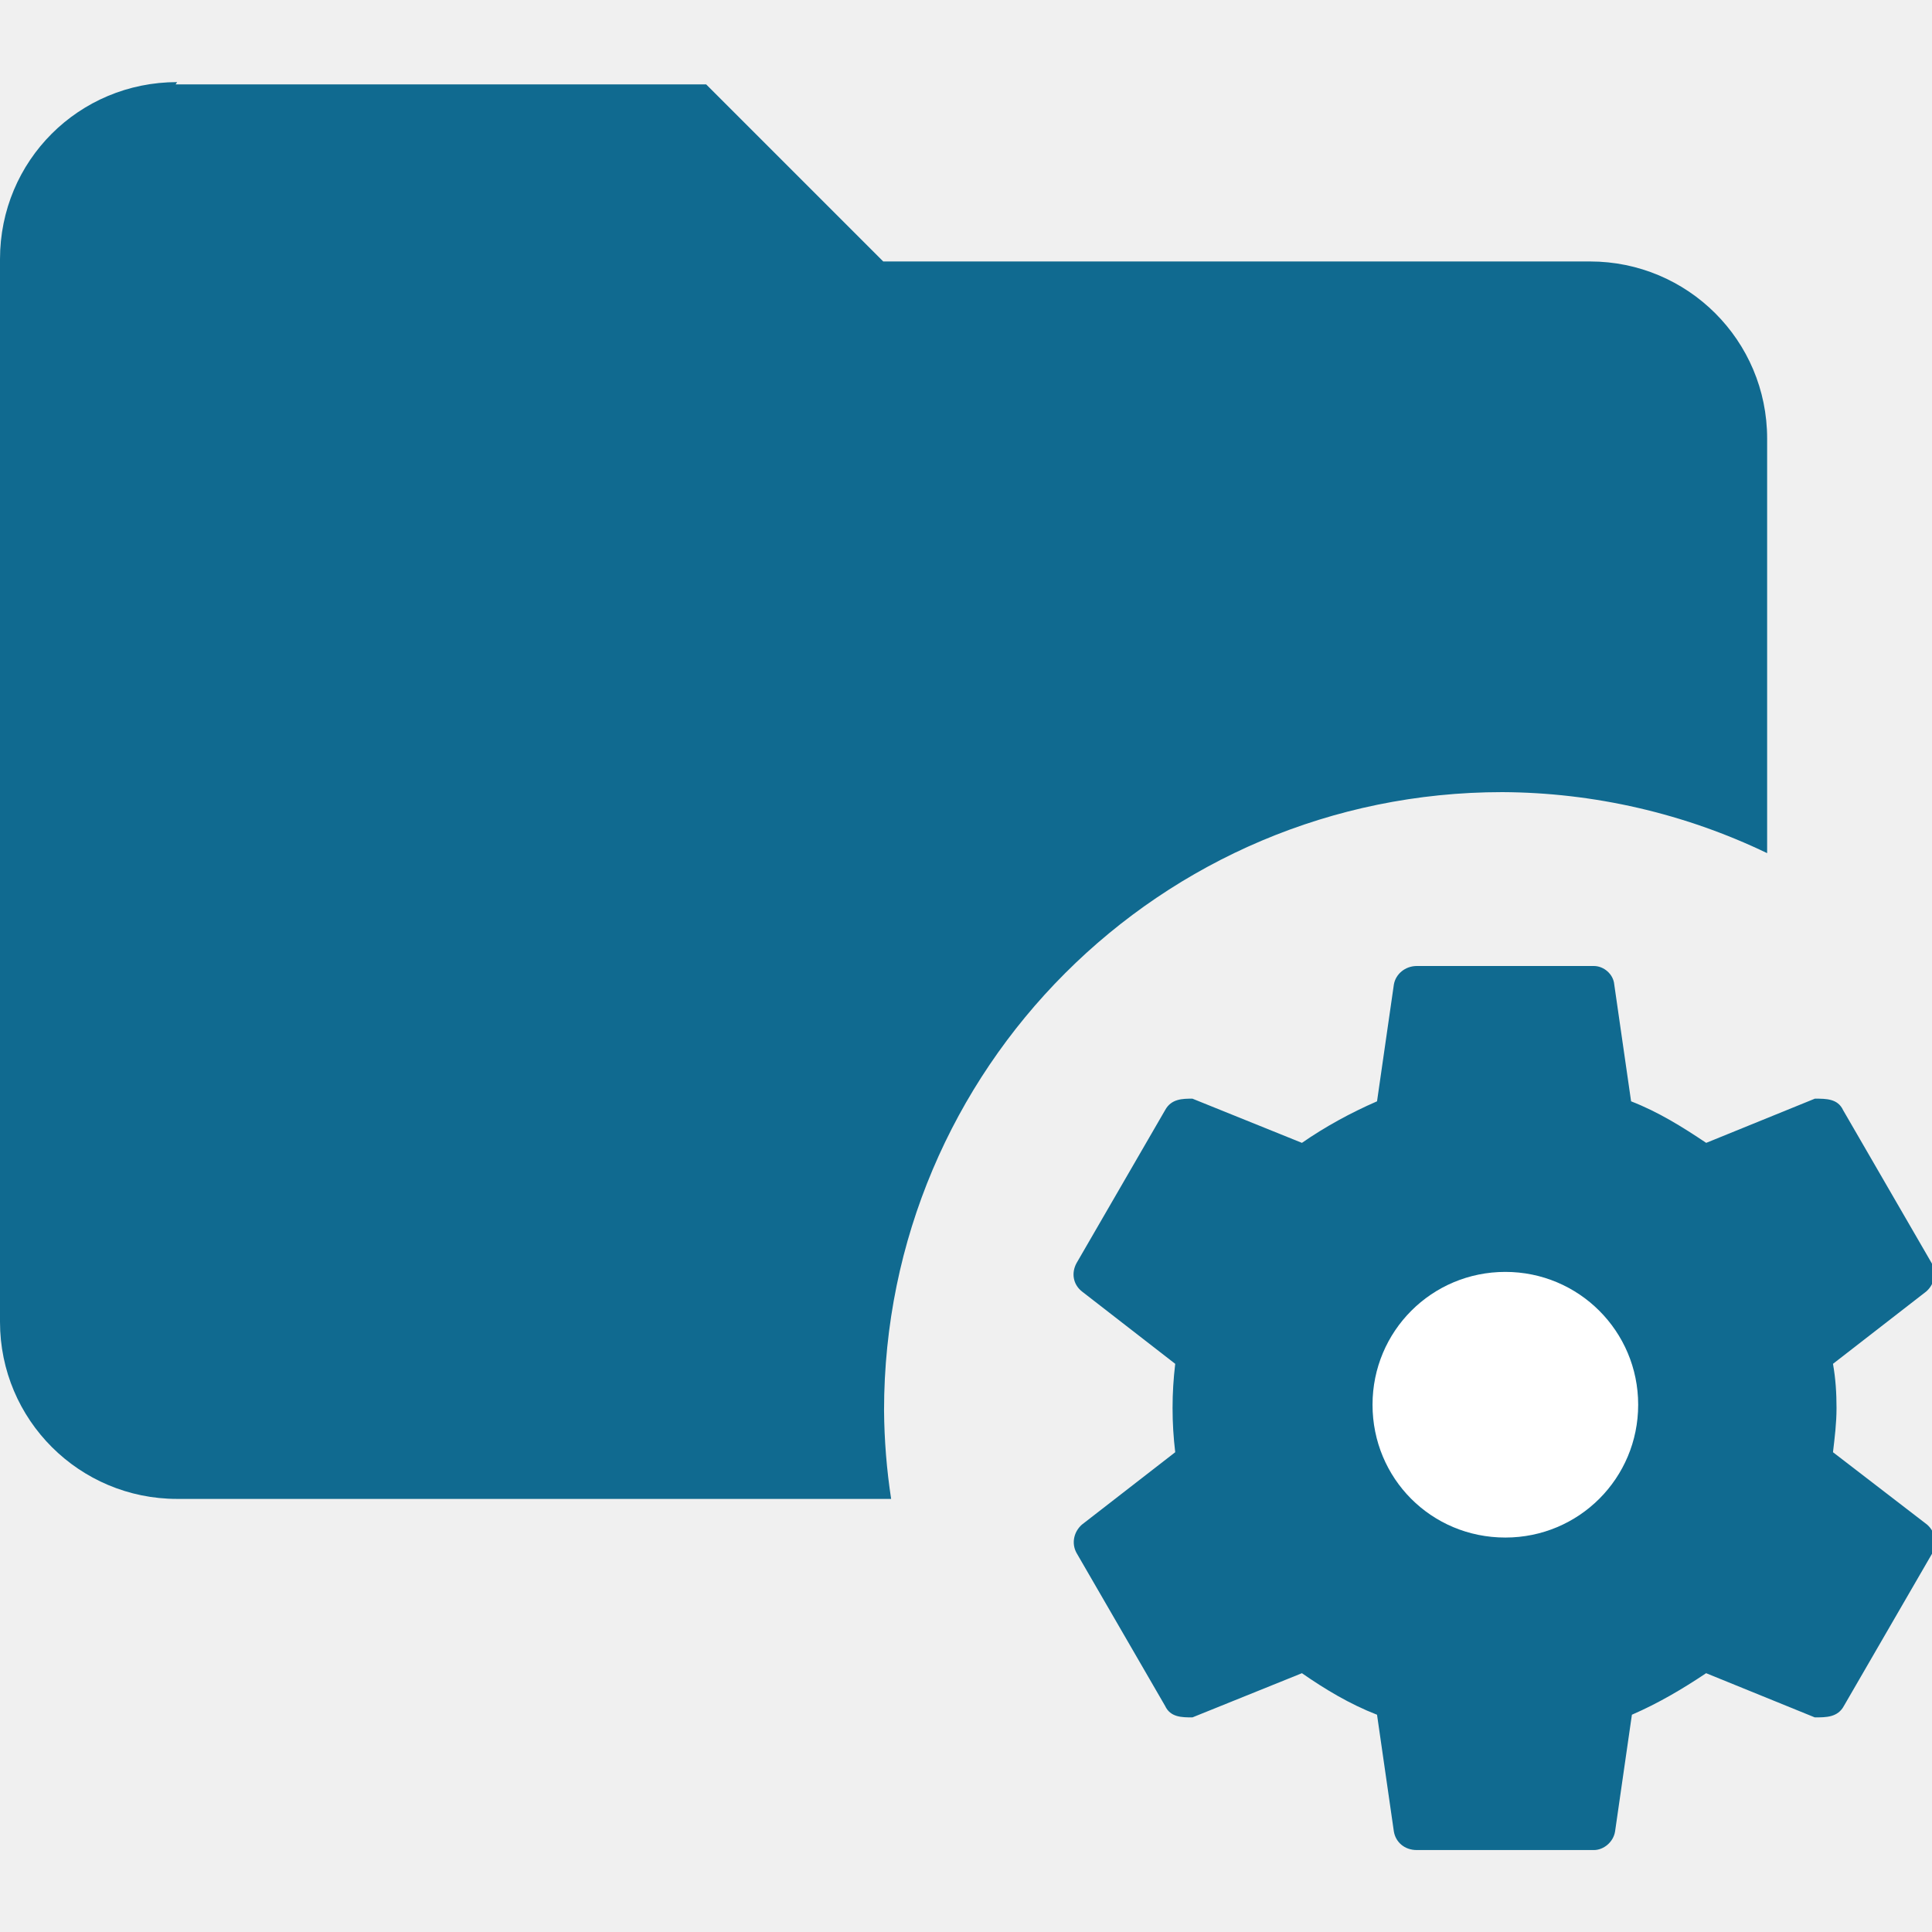
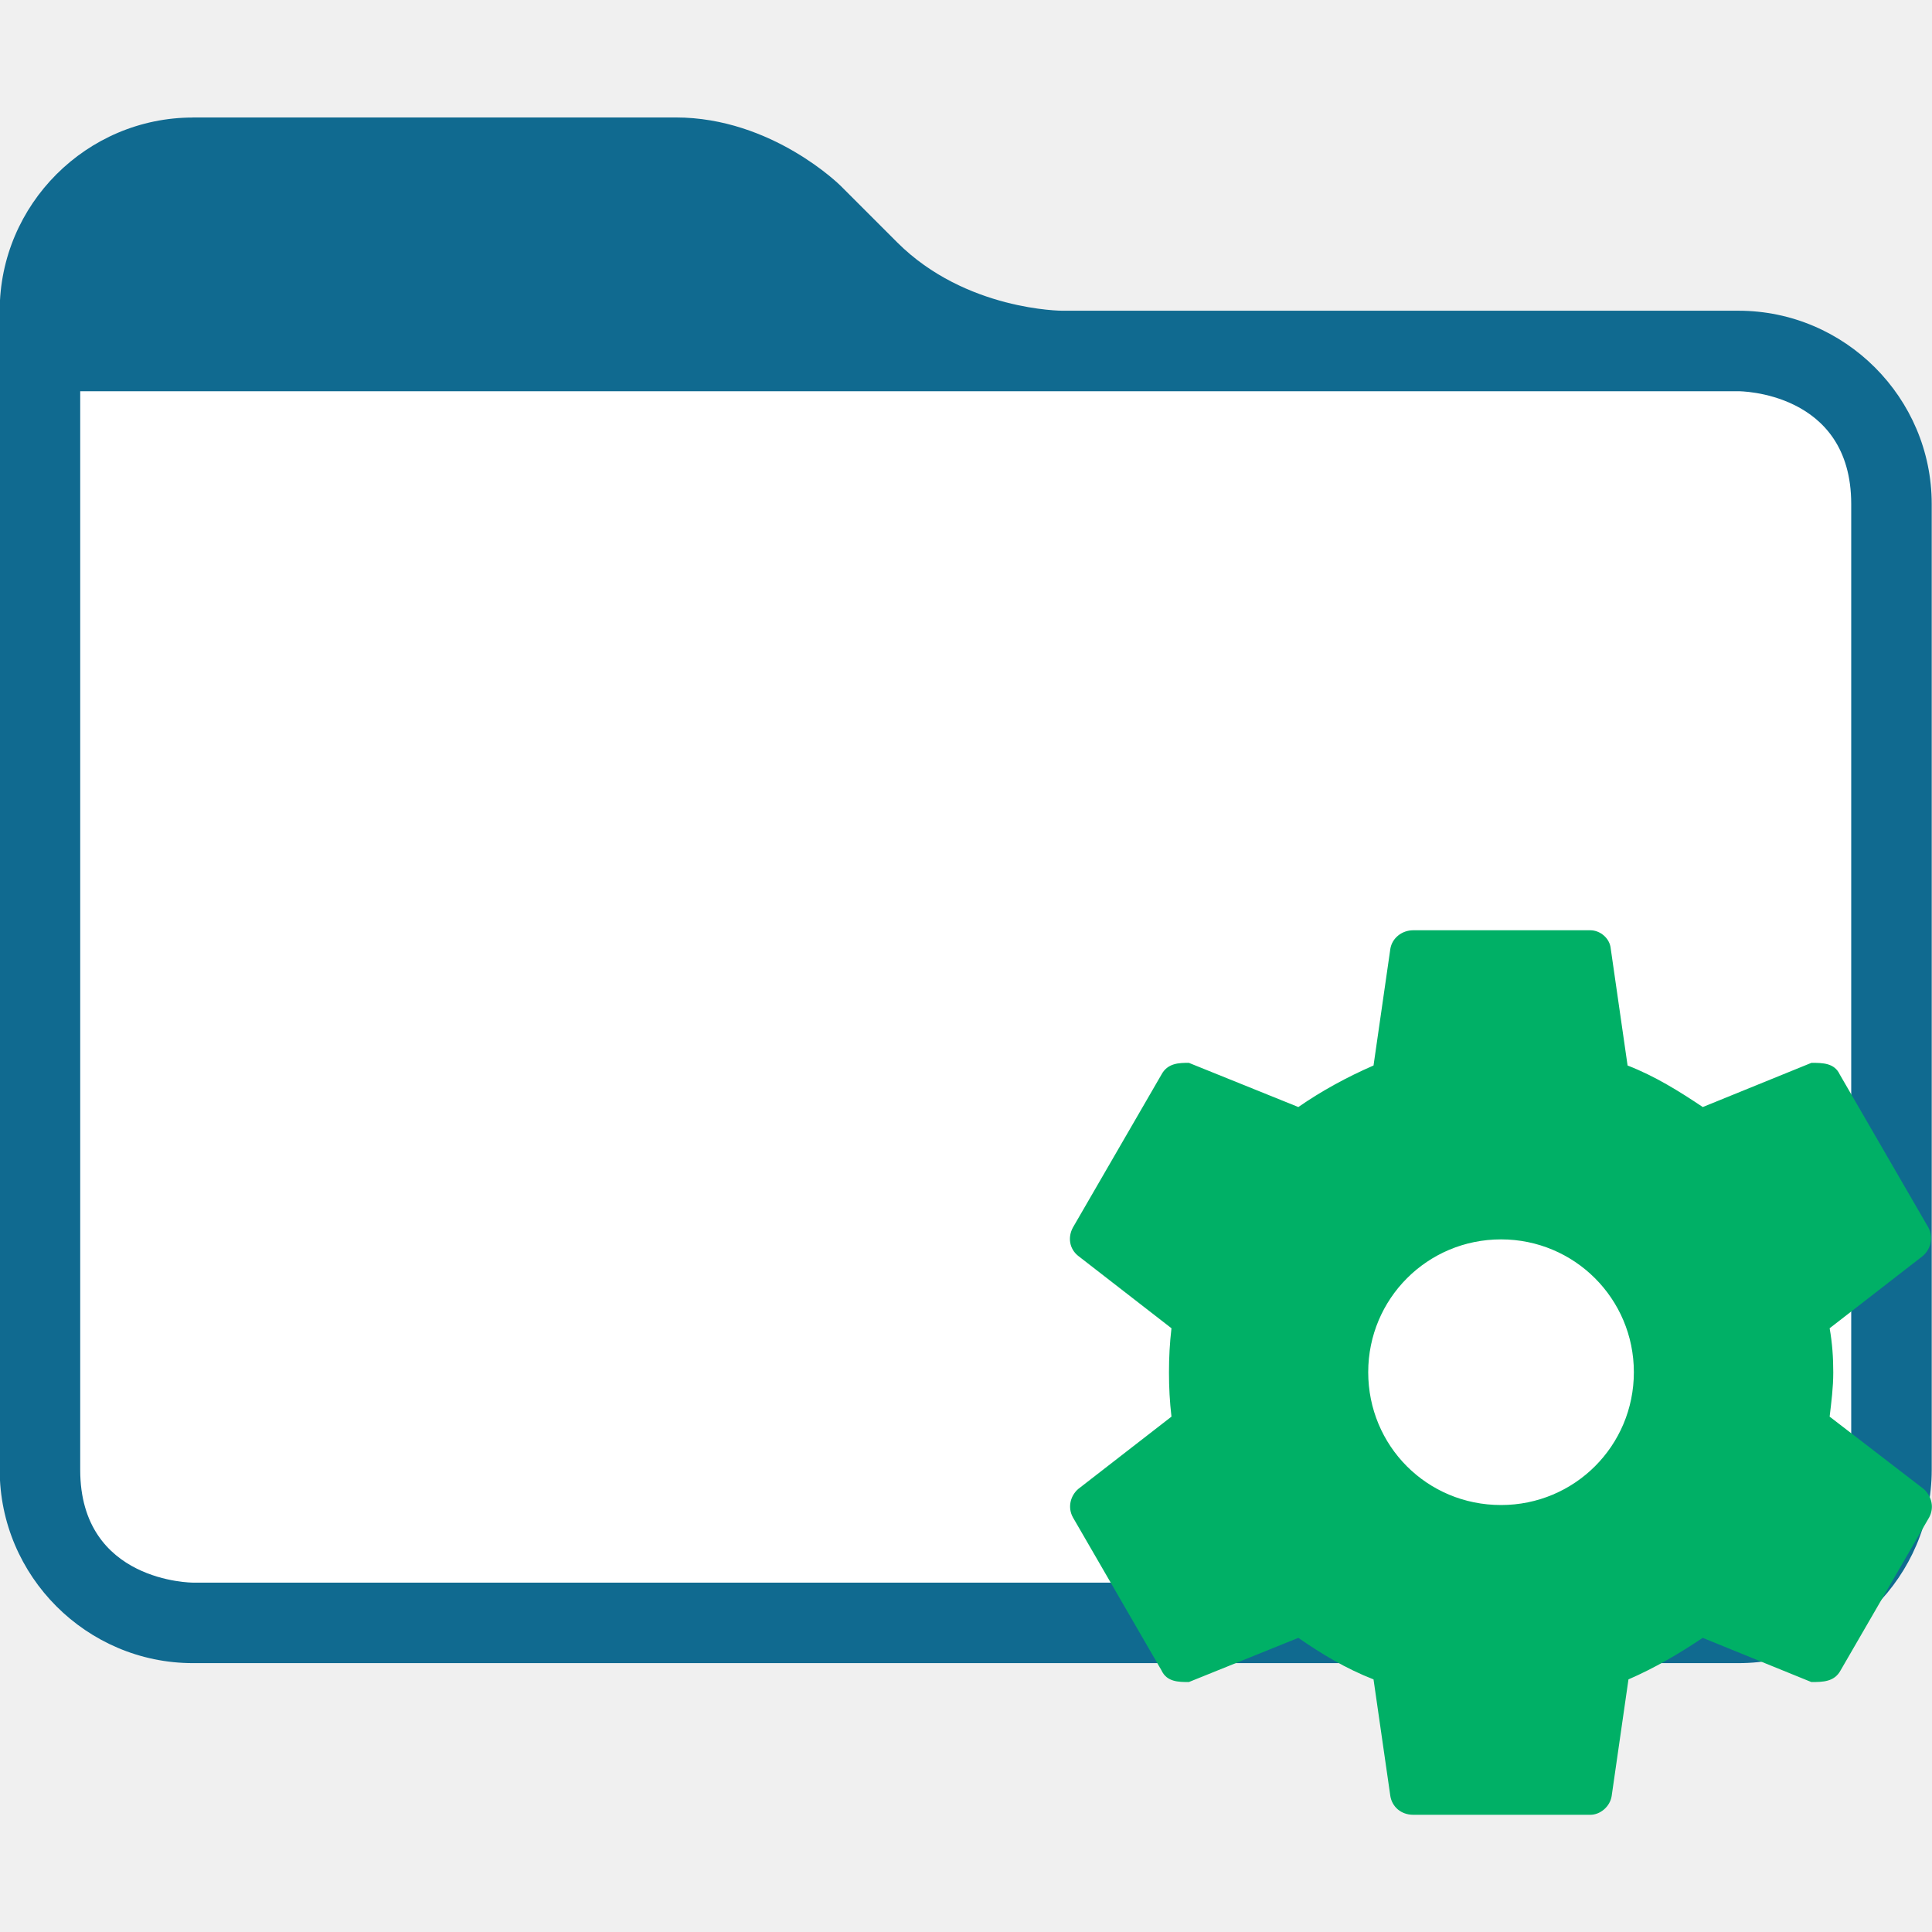
<svg xmlns="http://www.w3.org/2000/svg" version="1.1" viewBox="0 0 24 24">
-   <path d="m17.6 12c-0.143 0-0.263 0.099-0.285 0.231l-0.209 1.45c-0.329 0.143-0.648 0.318-0.933 0.516l-1.36-0.549c-0.121 0-0.263 0-0.34 0.143l-1.1 1.9c-0.066 0.121-0.044 0.263 0.066 0.351l1.16 0.9c-0.022 0.187-0.033 0.362-0.033 0.549 0 0.187 0.011 0.362 0.033 0.549l-1.16 0.9c-0.099 0.088-0.132 0.231-0.066 0.351l1.1 1.9c0.066 0.143 0.209 0.143 0.34 0.143l1.36-0.549c0.285 0.198 0.593 0.384 0.933 0.516l0.209 1.45c0.022 0.132 0.132 0.231 0.285 0.231h2.2c0.121 0 0.242-0.099 0.263-0.231l0.209-1.45c0.329-0.143 0.626-0.318 0.922-0.516l1.35 0.549c0.143 0 0.285 0 0.362-0.143l1.1-1.9c0.066-0.121 0.033-0.263-0.066-0.351l-1.17-0.9c0.022-0.187 0.044-0.362 0.044-0.549 0-0.187-0.011-0.362-0.044-0.549l1.16-0.9c0.099-0.088 0.132-0.231 0.066-0.351l-1.1-1.9c-0.066-0.143-0.209-0.143-0.351-0.143l-1.35 0.549c-0.296-0.198-0.593-0.384-0.933-0.516l-0.209-1.45c-0.011-0.132-0.132-0.231-0.253-0.231h-2.2" fill="#106a90" stroke-width="1.1" />
-   <path d="m2.2 1.02c-1.22 0-2.2 0.977-2.2 2.2v13.2c0 1.22 0.988 2.2 2.2 2.2h8.87a7.68 7.68 0 0 1-0.088-1.1 7.68 7.68 0 0 1 7.68-7.68 7.68 7.68 0 0 1 3.29 0.758v-5.15c0-1.22-0.988-2.2-2.2-2.2h-8.78l-2.2-2.2h-6.59" fill="#106a90" stroke-width="1.1" />
-   <path d="m18.7 15.8c0.911 0 1.65 0.736 1.65 1.65s-0.736 1.65-1.65 1.65c-0.922 0-1.65-0.736-1.65-1.65s0.736-1.65 1.65-1.65z" fill="#fff" stroke-width="1.1" />
+   <g transform="translate(-.00355 -1.21)">
+     <path d="m2.4 2.67c-1.32 0-2.4 1.08-2.4 2.4v14.4c0 1.32 1.08 2.4 2.4 2.4h19.2c1.32 0 2.4-1.08 2.4-2.4v-12c0-1.32-1.08-2.4-2.4-2.4h-8.4s-1.2 9.1e-5 -2.05-0.848l-0.703-0.703s-0.85-0.85-2.05-0.85h-6z" fill="#106a90" />
+     <path d="m21.6 6.07s1.4-0.002 1.4 1.4v12c0 1.4-1.4 1.4-1.4 1.4h-19.2s-1.4-3.94e-4 -1.4-1.4v-13.4z" fill="#fff" />
+     <g transform="translate(1.86 .266)">
+       <path d="m15.7 12.5c-0.143 0-0.263 0.098-0.285 0.23l-0.209 1.45c-0.329 0.143-0.649 0.318-0.934 0.516l-1.36-0.549c-0.121 0-0.263 0.002-0.34 0.145l-1.1 1.9c-0.066 0.121-0.045 0.264 0.064 0.352l1.16 0.9c-0.022 0.187-0.031 0.362-0.031 0.549 0 0.187 0.009 0.362 0.031 0.549l-1.16 0.9c-0.099 0.088-0.131 0.232-0.064 0.352l1.1 1.9c0.066 0.143 0.209 0.145 0.34 0.145l1.36-0.549c0.285 0.198 0.594 0.384 0.934 0.516l0.209 1.45c0.022 0.132 0.132 0.232 0.285 0.232h2.2c0.121 0 0.243-0.1 0.264-0.232l0.209-1.45c0.329-0.143 0.626-0.318 0.922-0.516l1.35 0.549c0.143 0 0.286-0.002 0.363-0.145l1.1-1.9c0.066-0.121 0.032-0.264-0.066-0.352l-1.17-0.9c0.022-0.187 0.045-0.362 0.045-0.549 0-0.187-0.012-0.362-0.045-0.549l1.16-0.9c0.099-0.088 0.132-0.232 0.066-0.352l-1.1-1.9c-0.066-0.143-0.21-0.145-0.352-0.145l-1.35 0.549c-0.296-0.198-0.594-0.384-0.934-0.516l-0.209-1.45c-0.011-0.132-0.133-0.23-0.254-0.23zm1.09 3.84c0.911 0 1.65 0.736 1.65 1.65 0 0.914-0.736 1.65-1.65 1.65-0.922 0-1.65-0.736-1.65-1.65 0-0.914 0.736-1.65 1.65-1.65z" color="#000000" fill="#00b066" stroke-linecap="square" style="-inkscape-stroke:none;paint-order:fill markers stroke" />
+     </g>
+   </g>
</svg>
